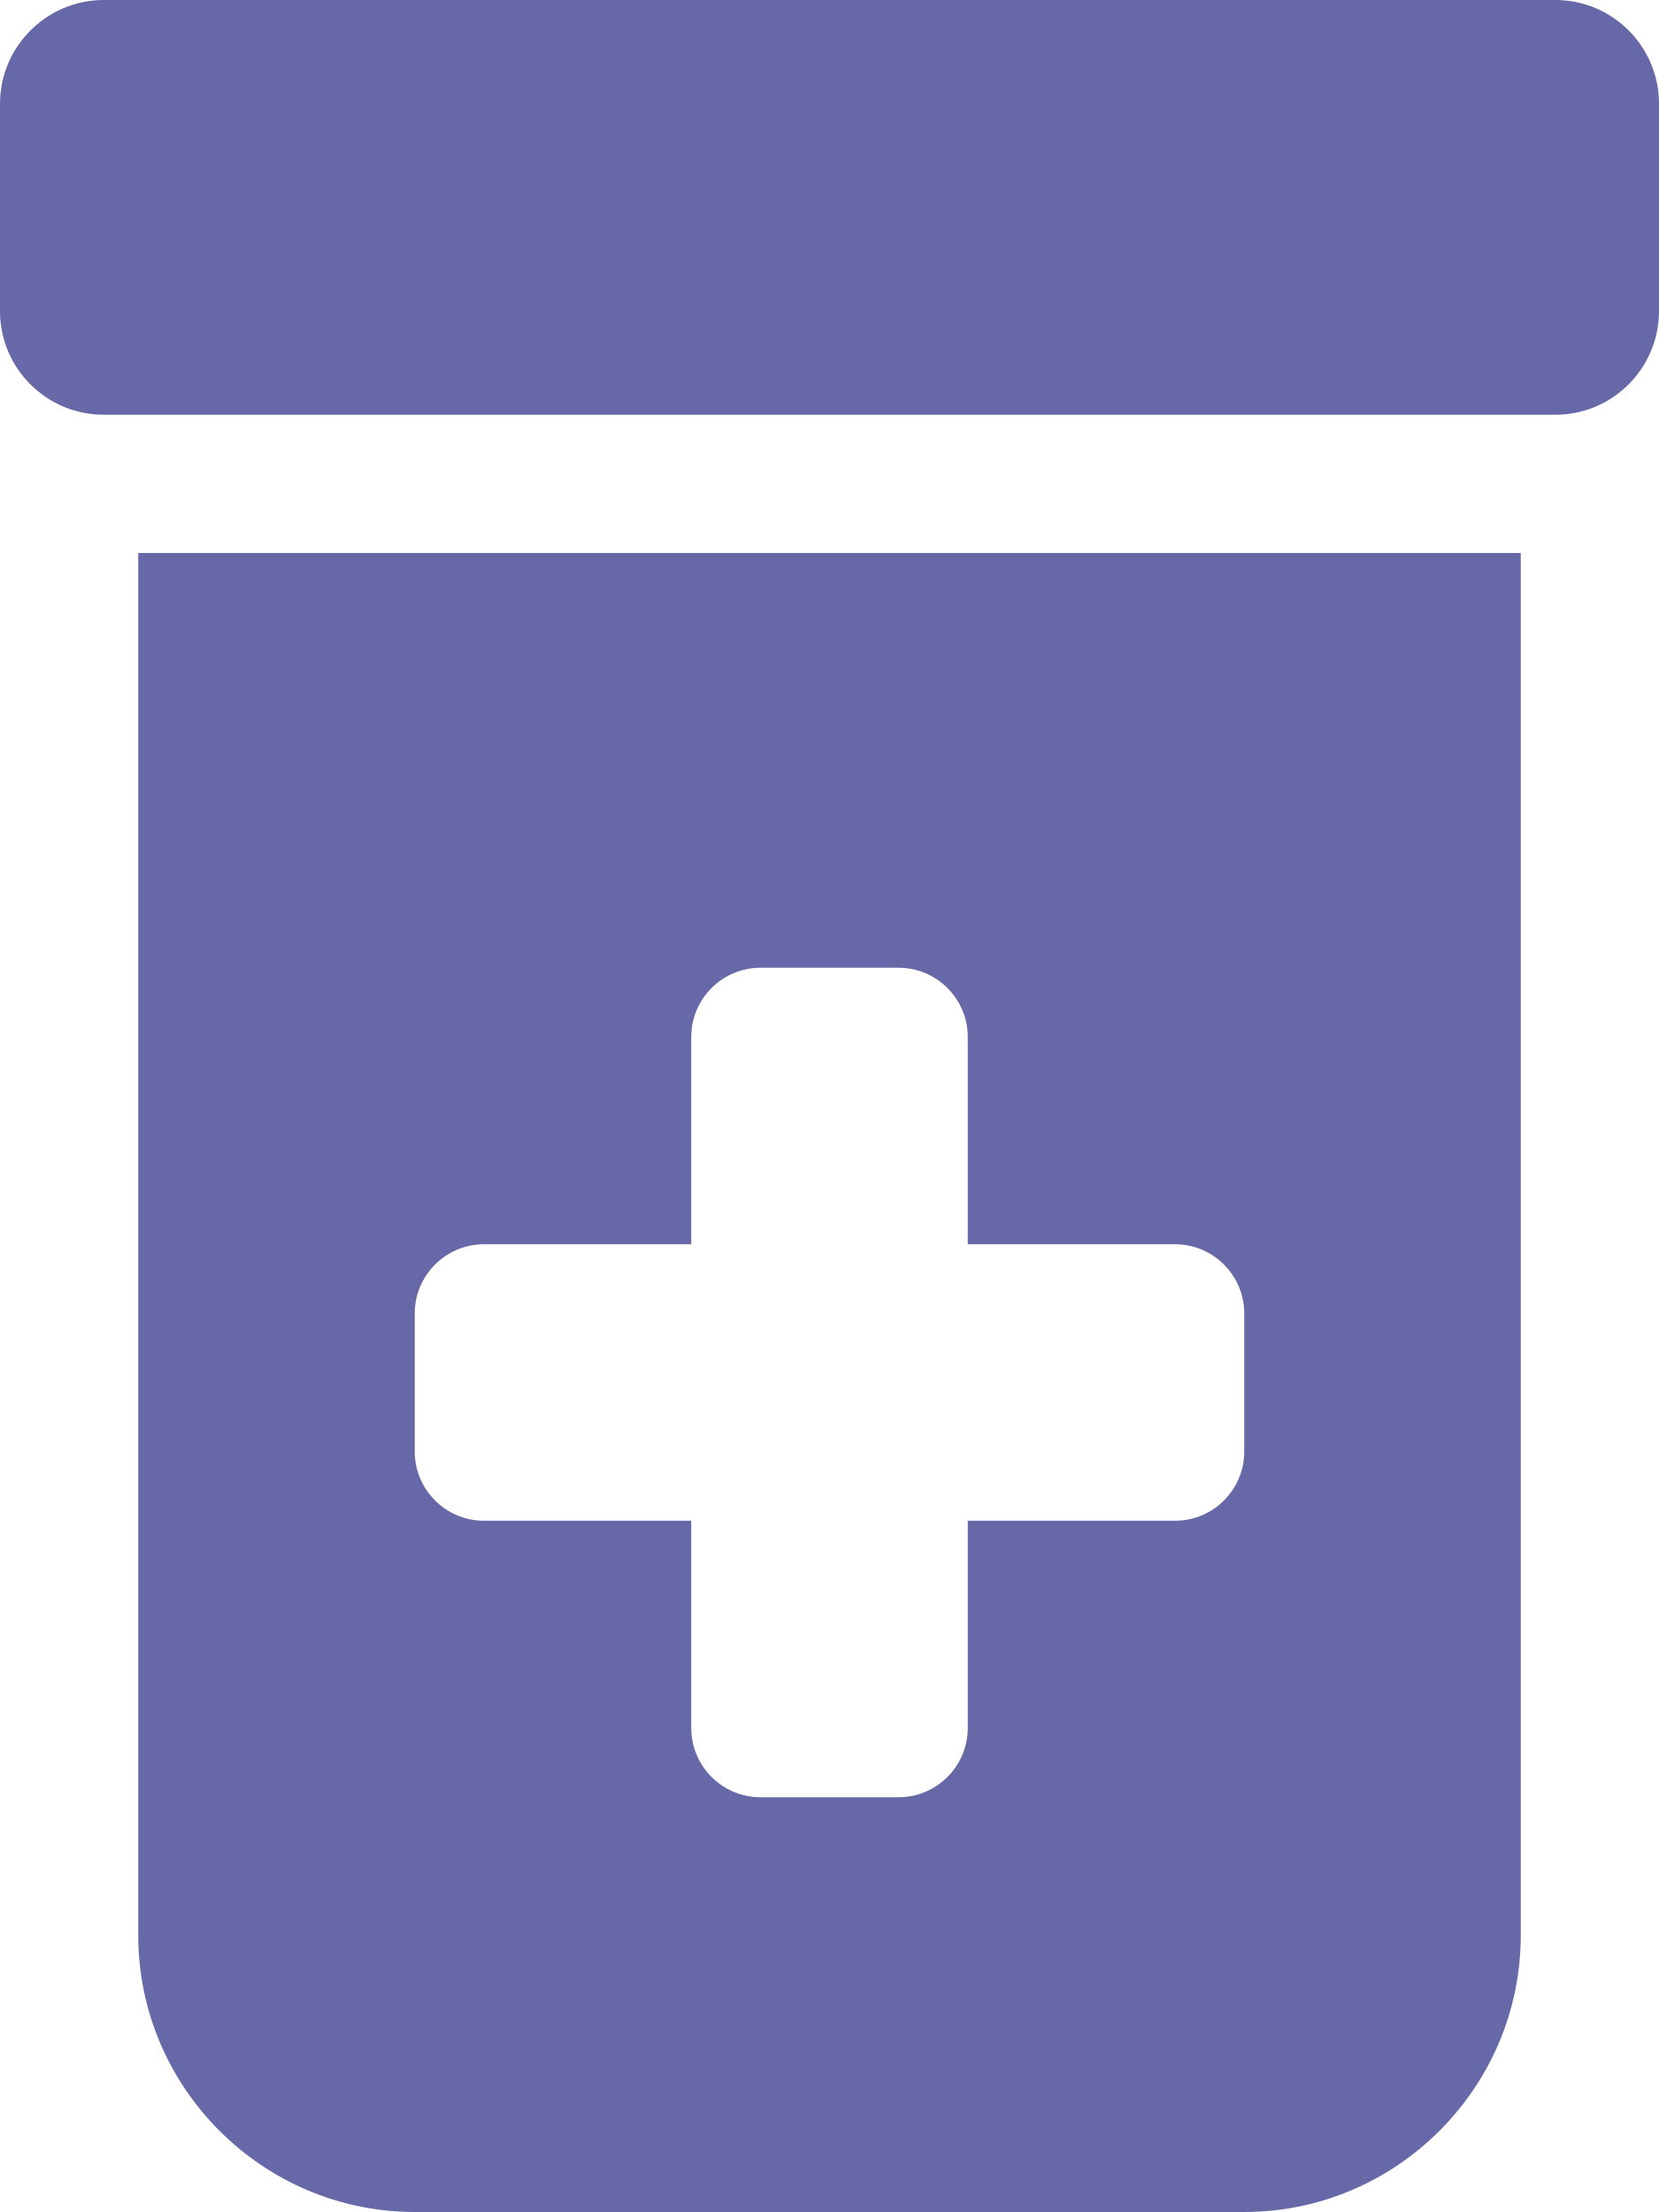
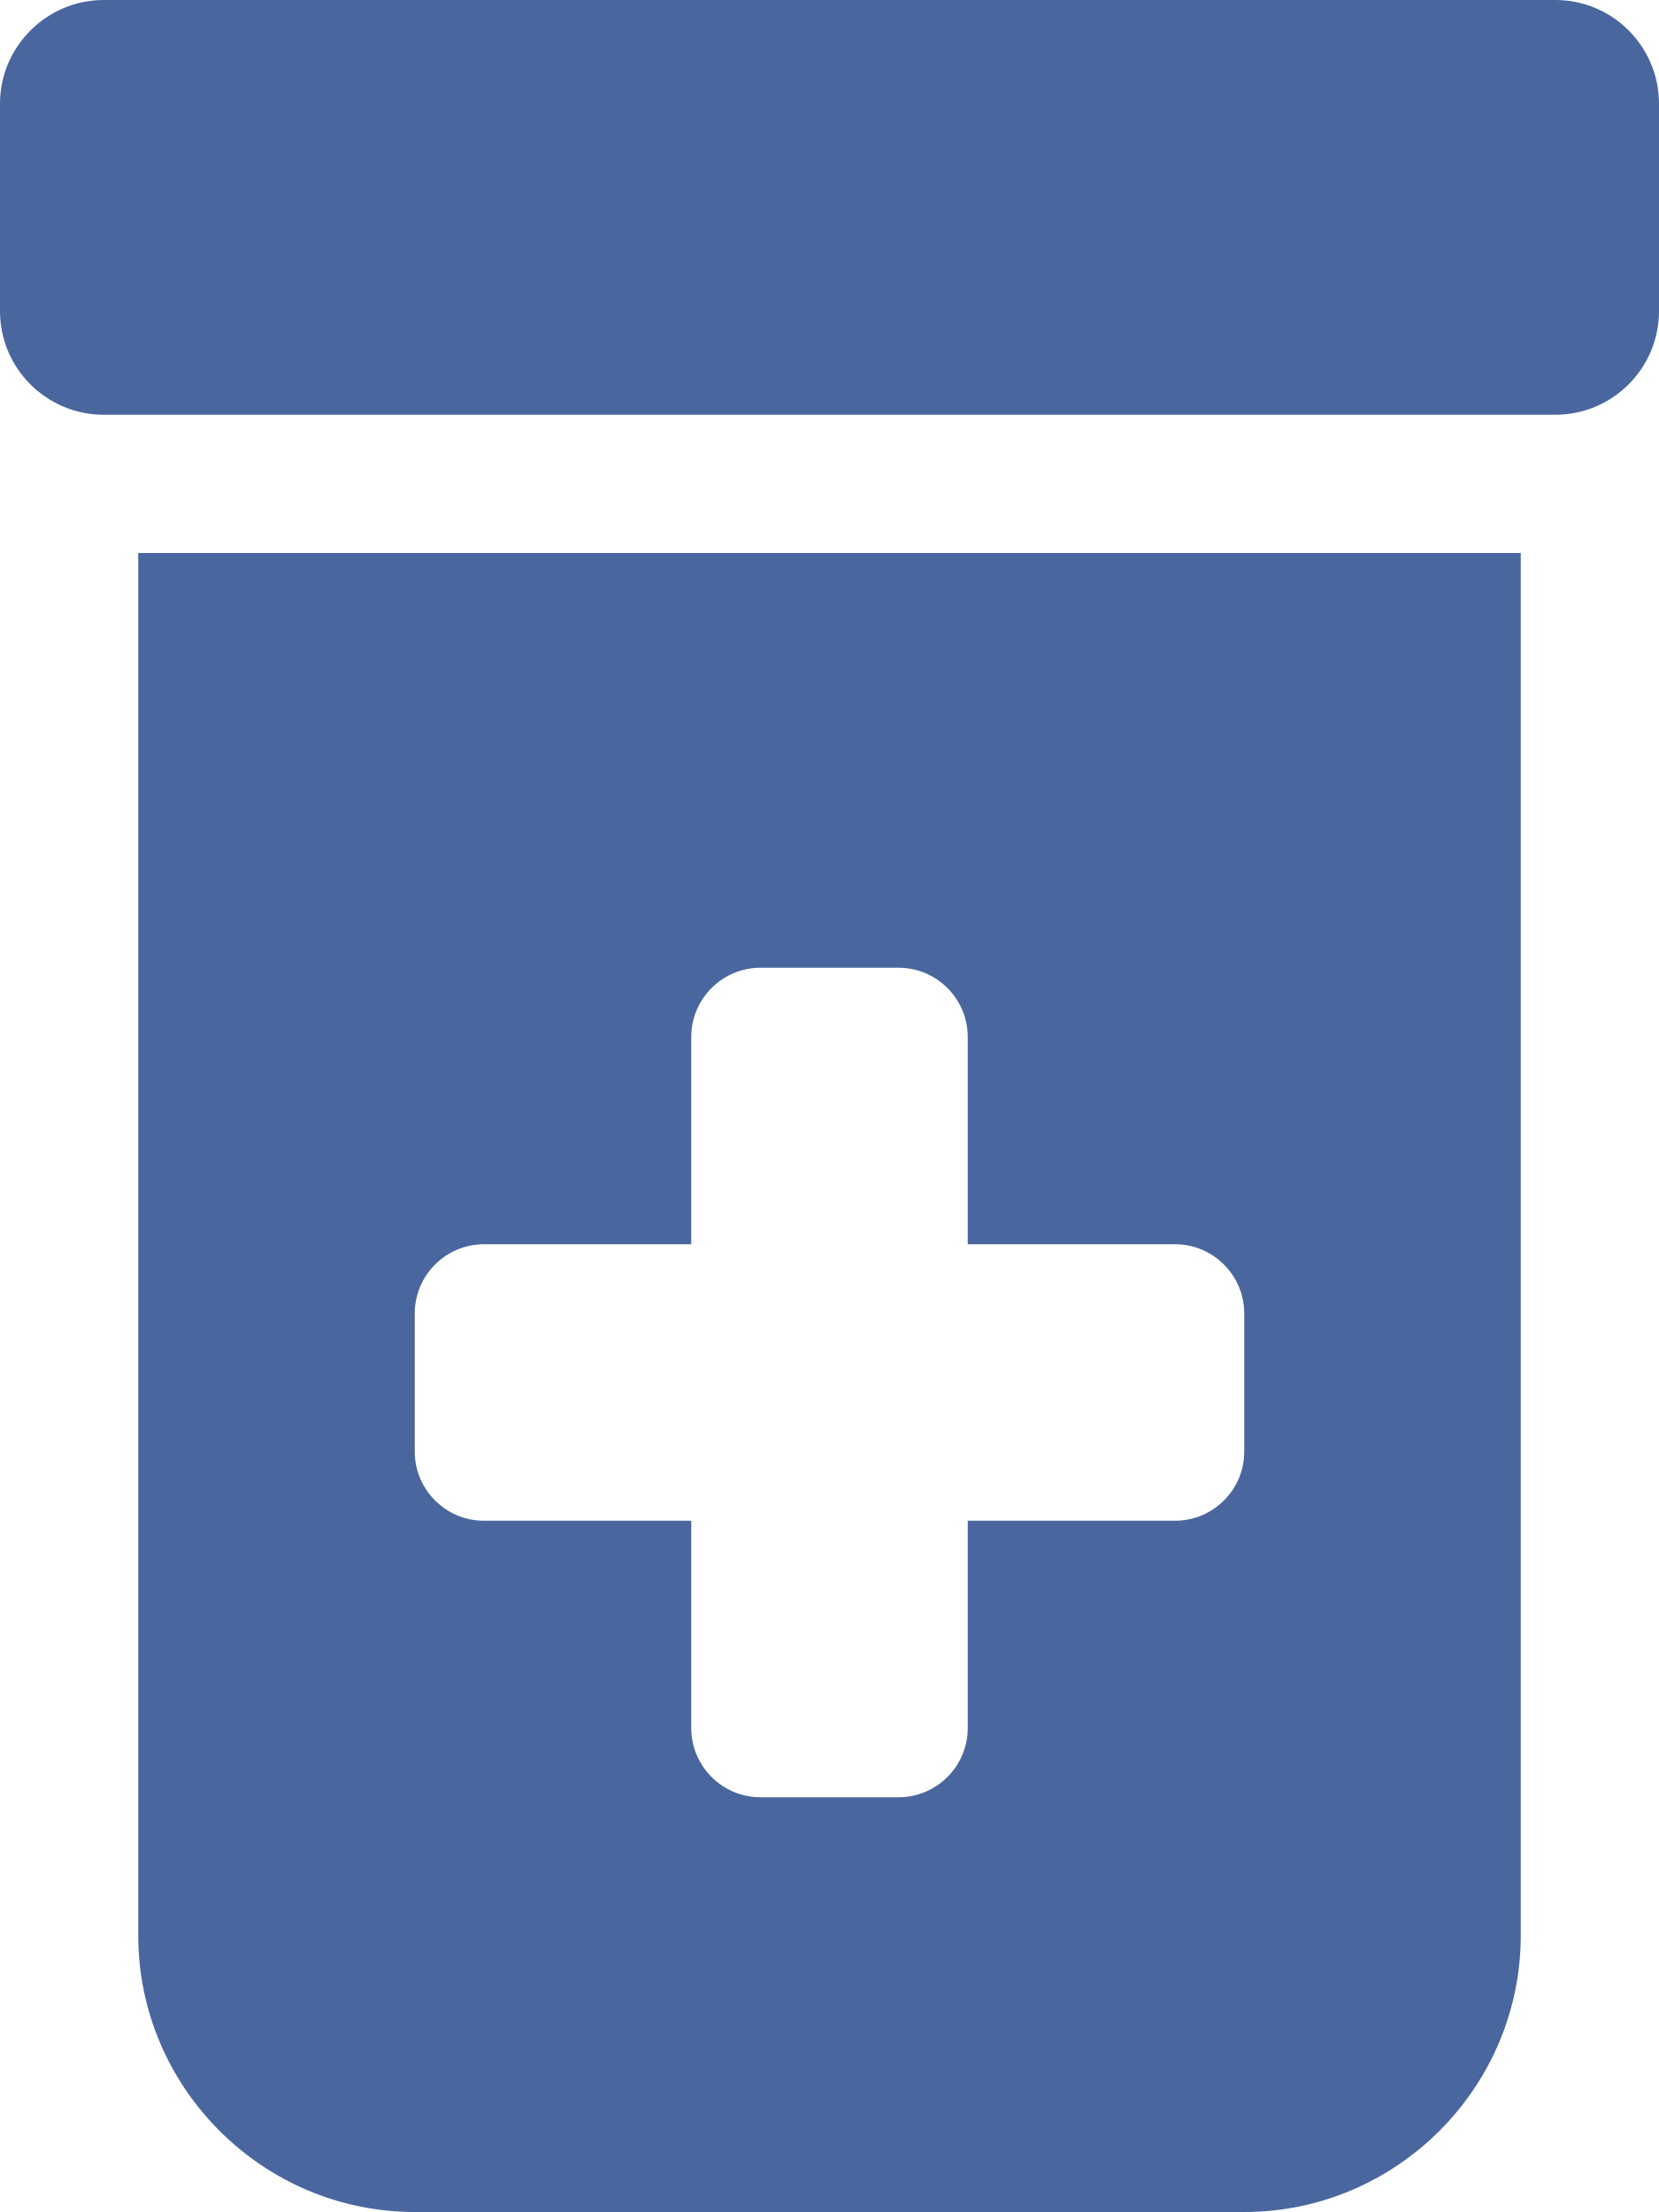
<svg xmlns="http://www.w3.org/2000/svg" version="1.1" id="레이어_1" x="0px" y="0px" viewBox="0 0 384 512" style="enable-background:new 0 0 384 512;" xml:space="preserve">
  <style type="text/css">
- 	.st0{fill:#6768A7;}
+ 	.st0{fill:rgb(74 102 158);}
</style>
  <path class="st0" d="M32,448c0,35.2,28.8,64,64,64h192c35.2,0,64-28.8,64-64V128H32V448z M96,304c0-8.8,7.2-16,16-16h48v-48  c0-8.8,7.2-16,16-16h32c8.8,0,16,7.2,16,16v48h48c8.8,0,16,7.2,16,16v32c0,8.8-7.2,16-16,16h-48v48c0,8.8-7.2,16-16,16h-32  c-8.8,0-16-7.2-16-16v-48h-48c-8.8,0-16-7.2-16-16V304z M360,0H24C10.8,0,0,10.8,0,24v48c0,13.3,10.8,24,24,24h336  c13.3,0,24-10.8,24-24V24C384,10.8,373.3,0,360,0z" />
</svg>
